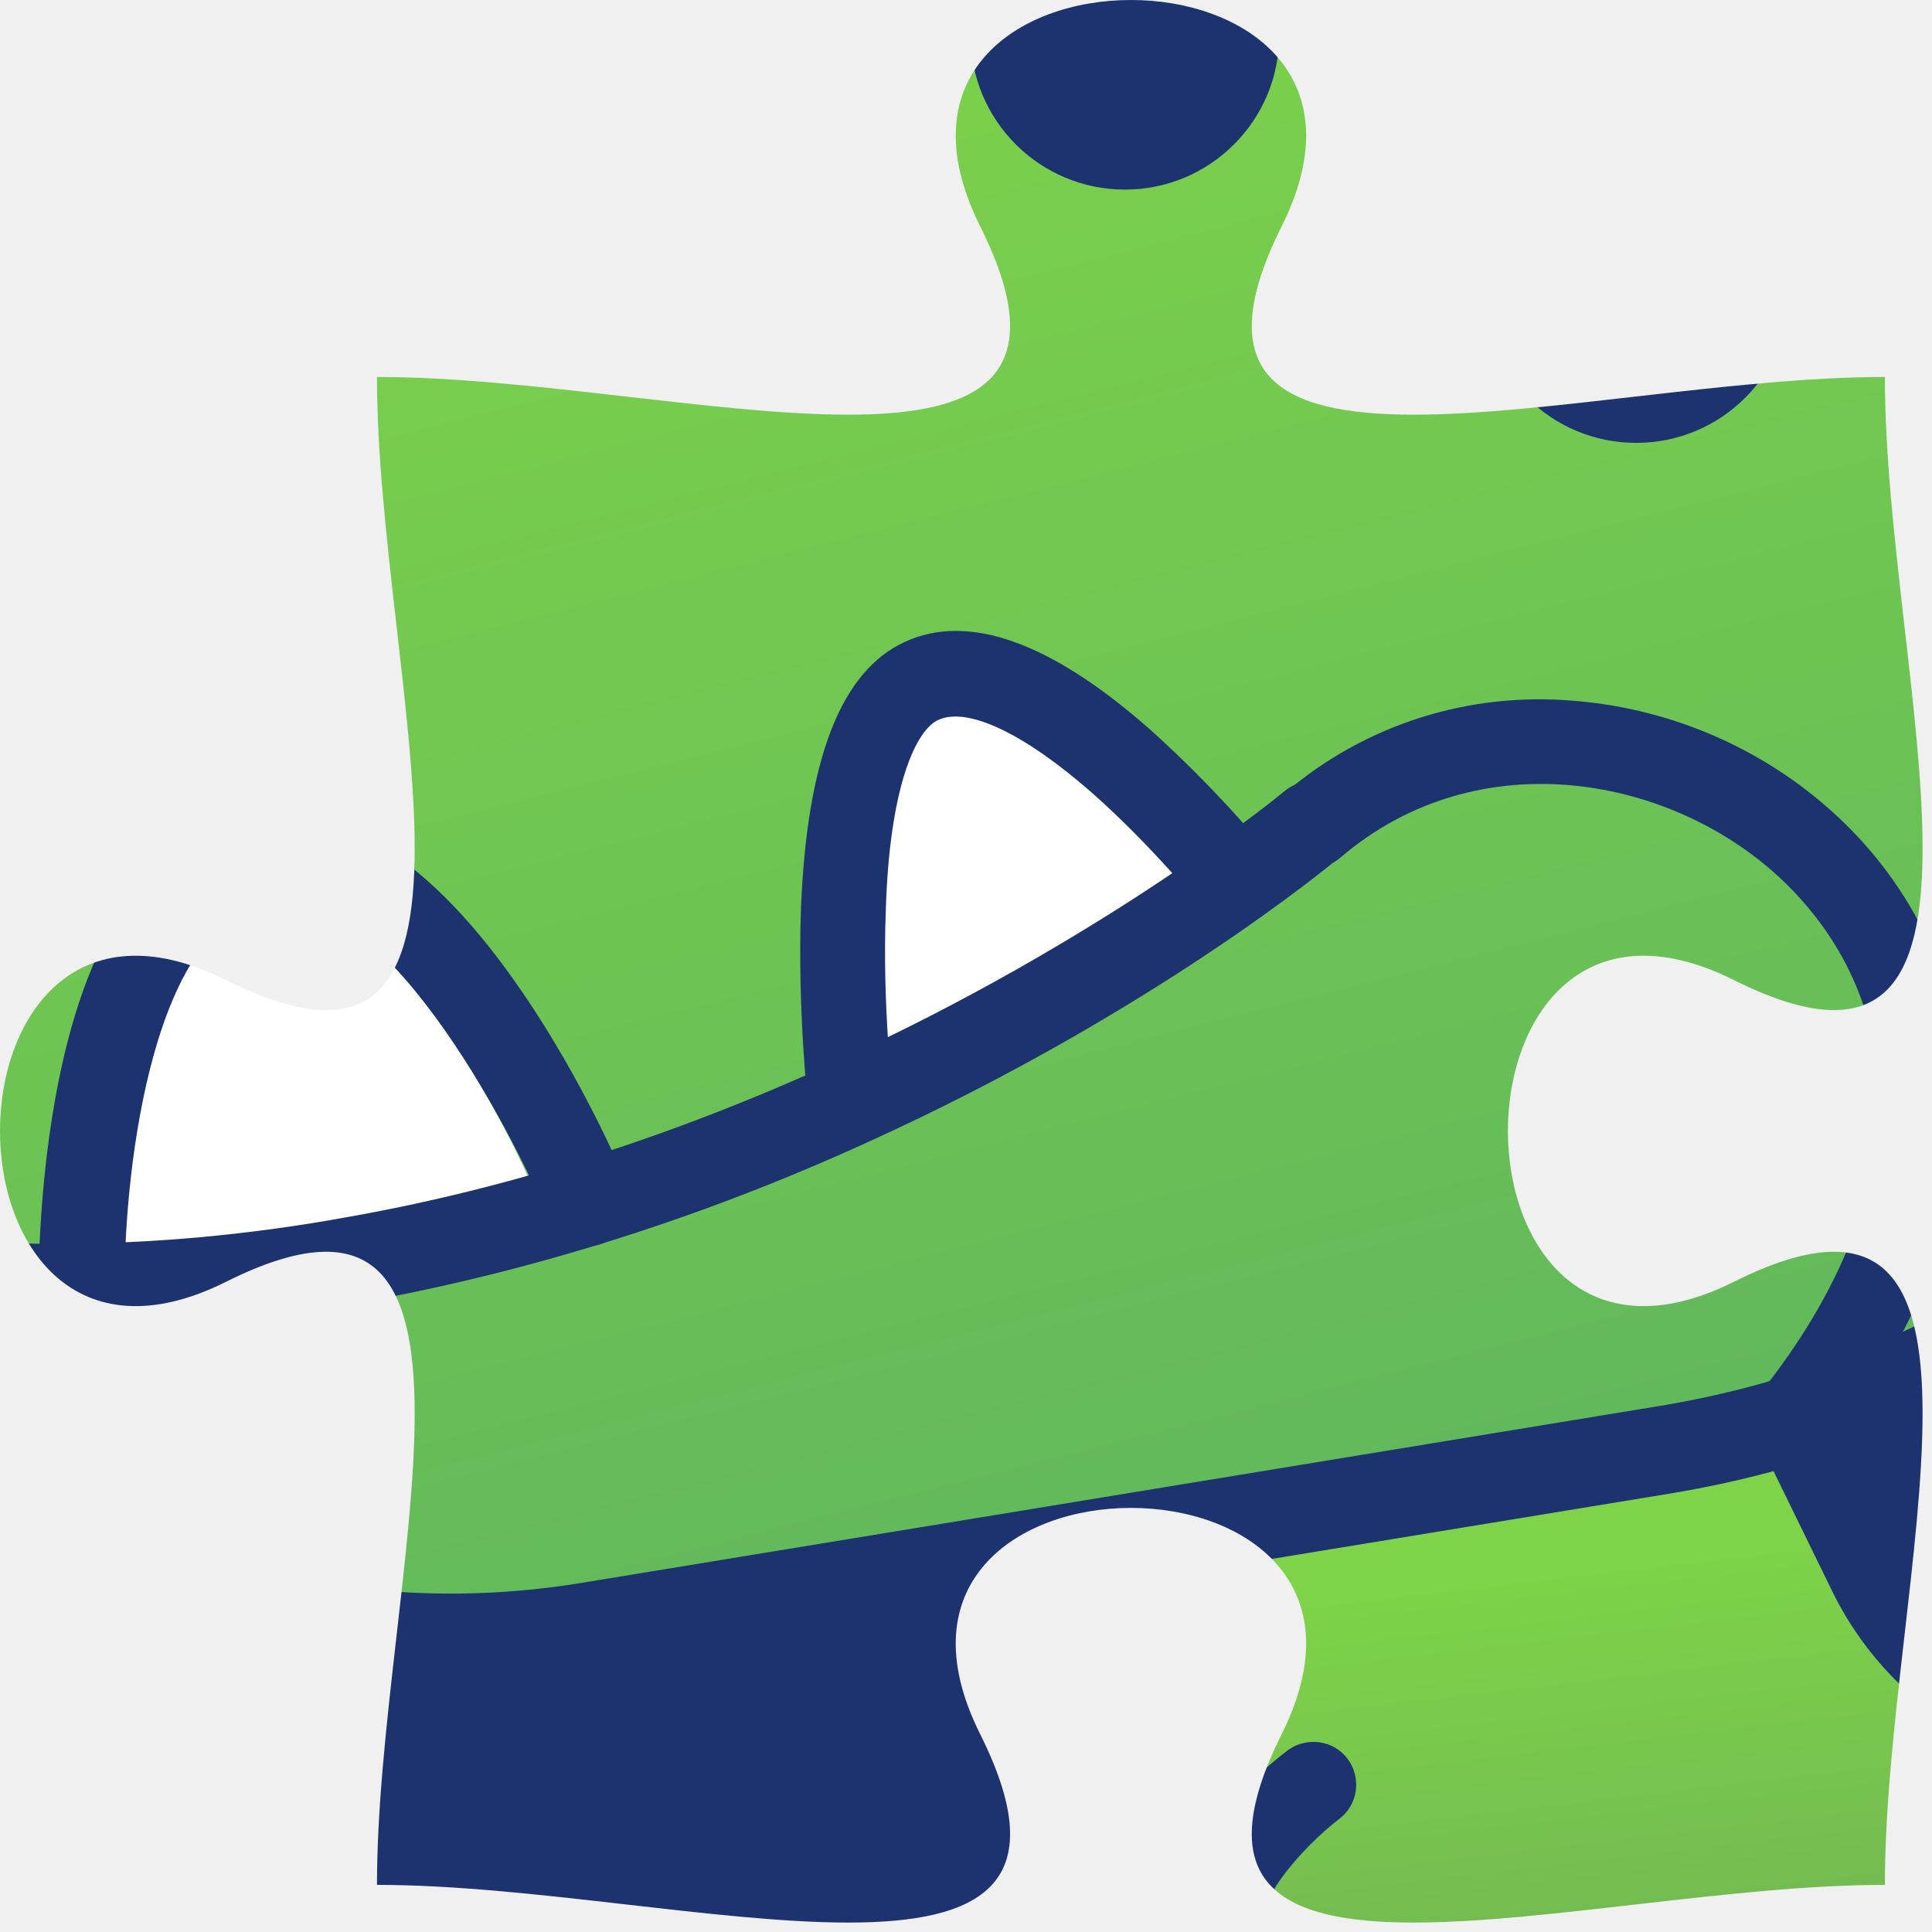
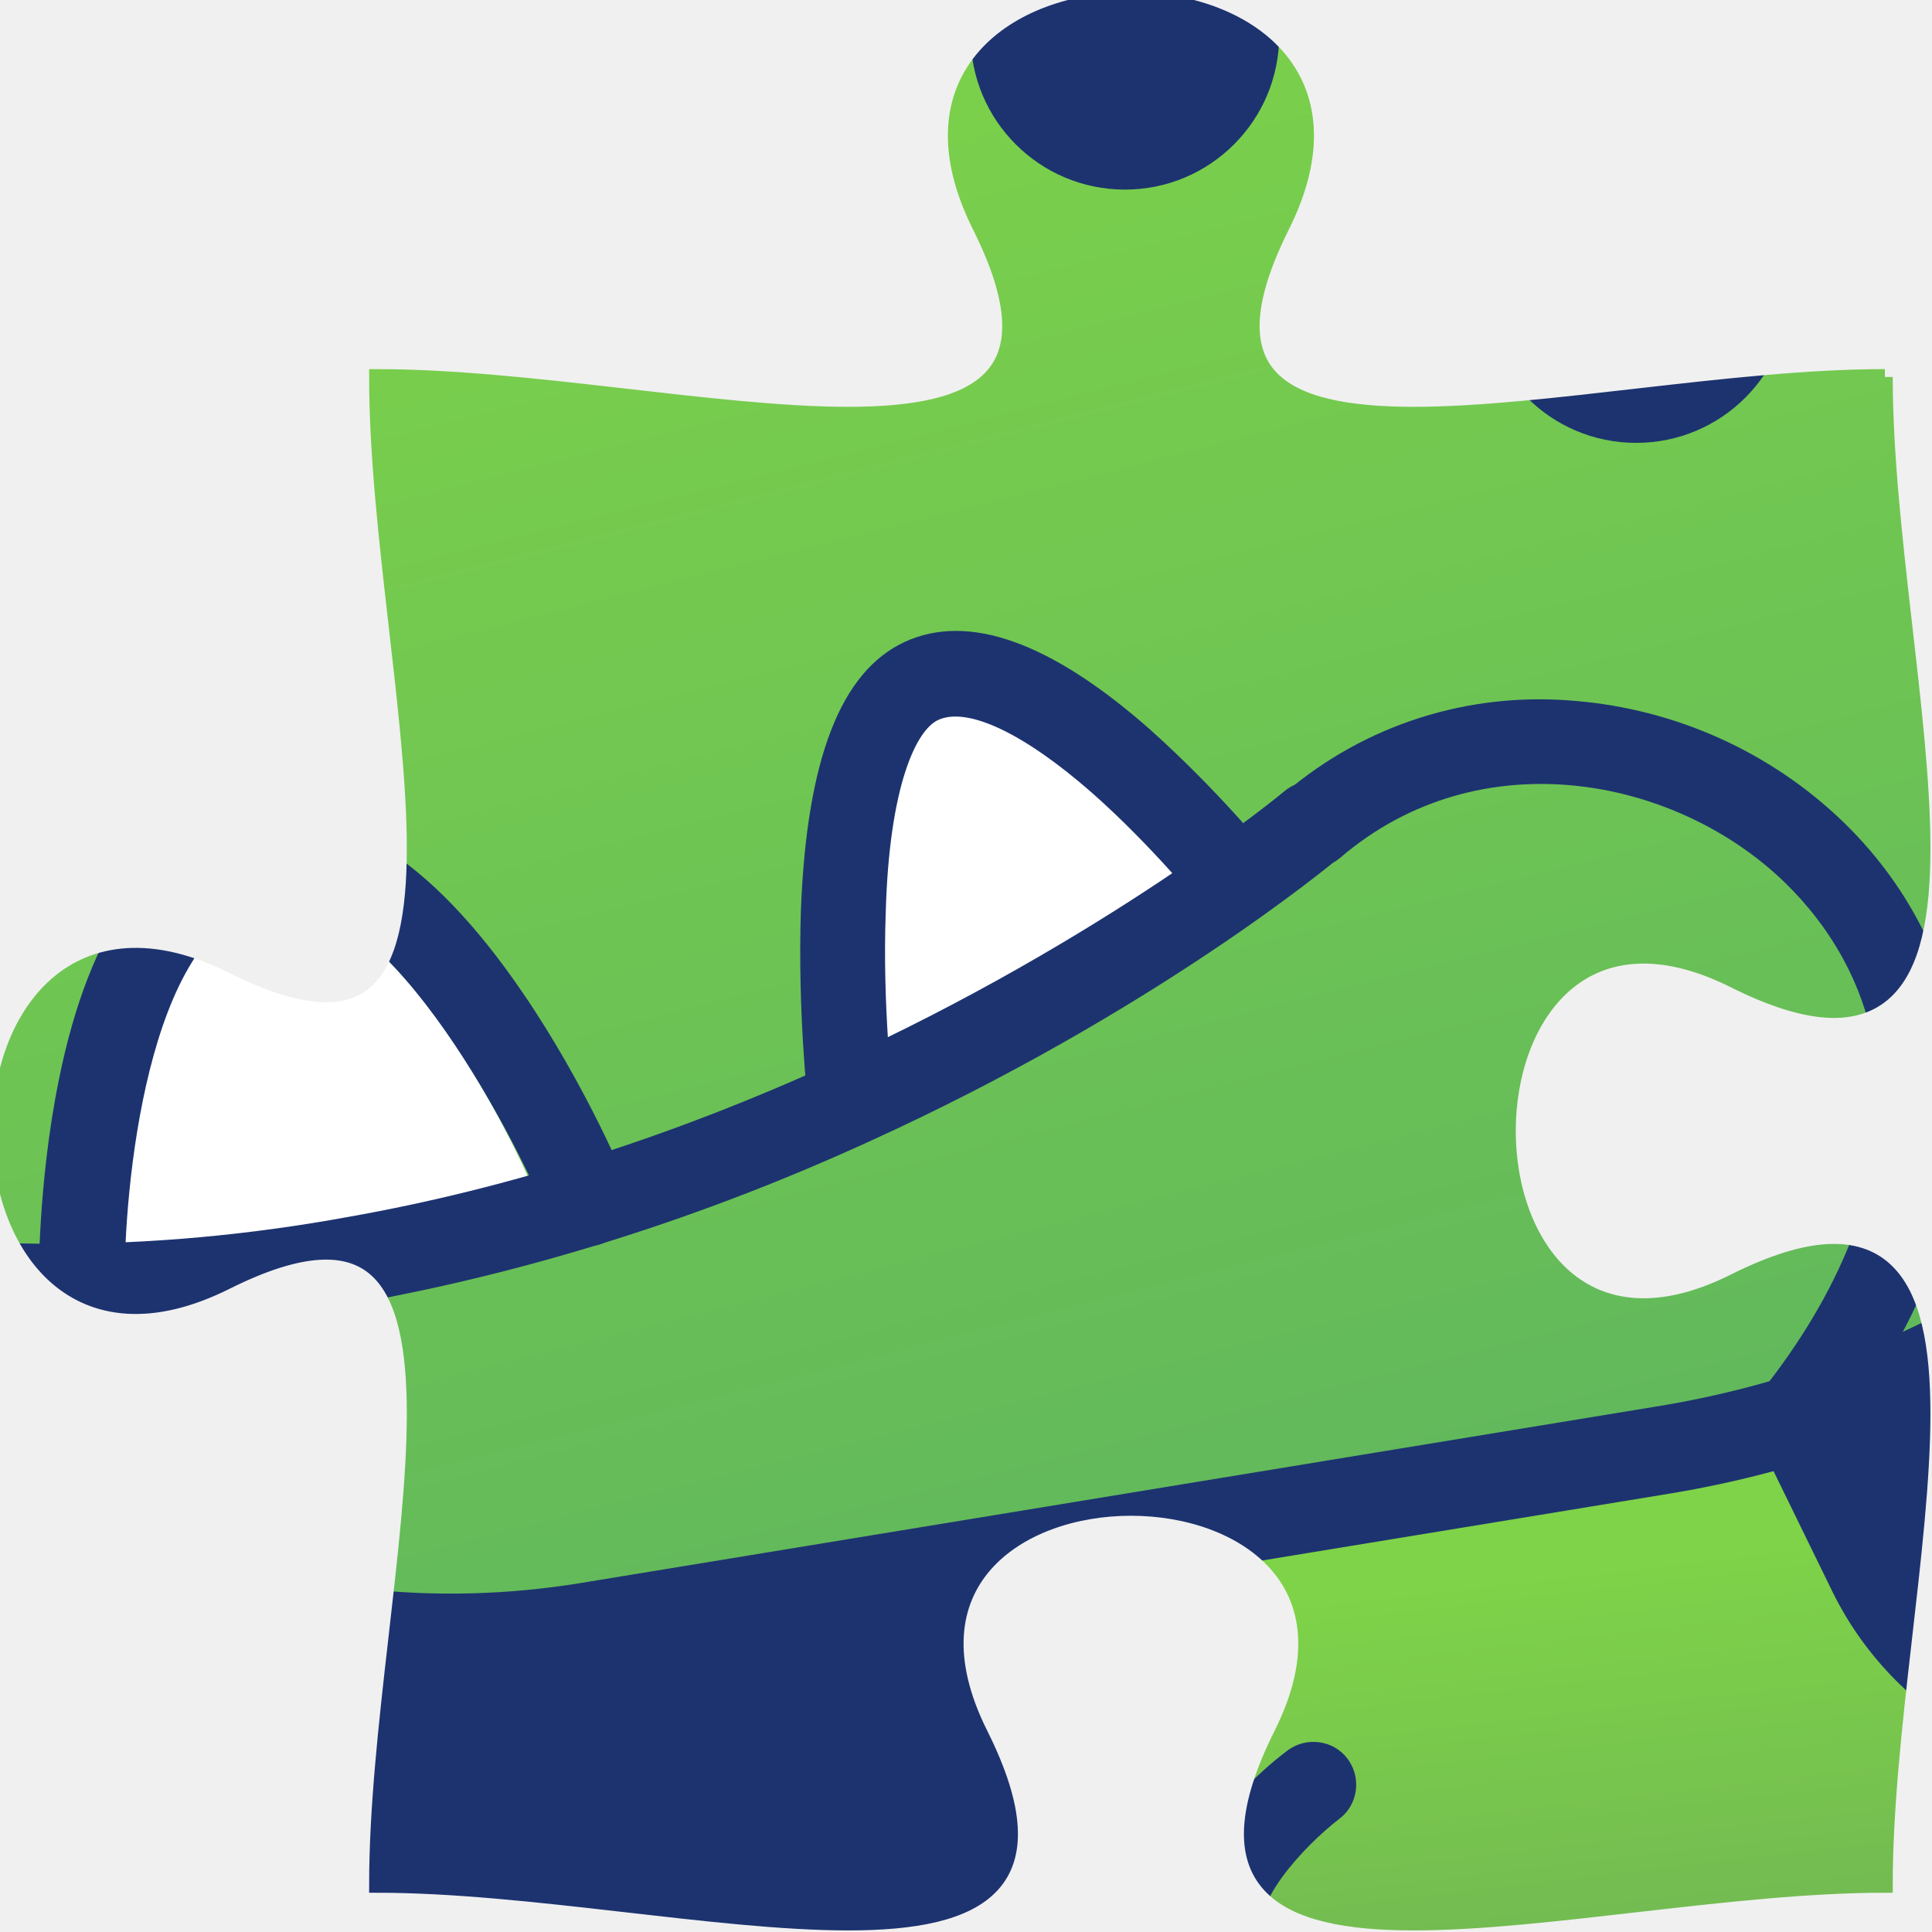
- <svg xmlns="http://www.w3.org/2000/svg" id="eaL2j9sD3YR1" viewBox="0 0 123 123" shape-rendering="geometricPrecision" text-rendering="geometricPrecision" width="123" height="123">
+ <svg xmlns="http://www.w3.org/2000/svg" id="eCuOB8JHk4V1" viewBox="0 0 123 123" shape-rendering="geometricPrecision" text-rendering="geometricPrecision" width="123" height="123">
  <defs>
-     <linearGradient id="eaL2j9sD3YR4-stroke" x1="0.49" y1="0" x2="0.5" y2="0.999" spreadMethod="pad" gradientUnits="objectBoundingBox" gradientTransform="translate(0 0)">
-       <stop id="eaL2j9sD3YR4-stroke-0" offset="0%" stop-color="#7ed348" />
-       <stop id="eaL2j9sD3YR4-stroke-1" offset="100%" stop-color="#3e65d3" />
+     <linearGradient id="eCuOB8JHk4V4-stroke" x1="0.49" y1="0" x2="0.5" y2="0.999" spreadMethod="pad" gradientUnits="objectBoundingBox" gradientTransform="translate(0 0)">
+       <stop id="eCuOB8JHk4V4-stroke-0" offset="0%" stop-color="#7ed348" />
+       <stop id="eCuOB8JHk4V4-stroke-1" offset="100%" stop-color="#3e65d3" />
    </linearGradient>
-     <linearGradient id="eaL2j9sD3YR8-fill" x1="0.397" y1="0.369" x2="0.397" y2="1" spreadMethod="pad" gradientUnits="objectBoundingBox" gradientTransform="translate(0 0)">
-       <stop id="eaL2j9sD3YR8-fill-0" offset="0%" stop-color="#67a25c" />
-       <stop id="eaL2j9sD3YR8-fill-1" offset="100%" stop-color="#66a15d" />
+     <linearGradient id="eCuOB8JHk4V8-fill" x1="0.397" y1="0.369" x2="0.397" y2="1" spreadMethod="pad" gradientUnits="objectBoundingBox" gradientTransform="translate(0 0)">
+       <stop id="eCuOB8JHk4V8-fill-0" offset="0%" stop-color="#67a25c" />
+       <stop id="eCuOB8JHk4V8-fill-1" offset="100%" stop-color="#66a15d" />
    </linearGradient>
-     <linearGradient id="eaL2j9sD3YR10-fill" x1="0.455" y1="0.924" x2="0.342" y2="0.227" spreadMethod="pad" gradientUnits="objectBoundingBox" gradientTransform="translate(0 0)">
-       <stop id="eaL2j9sD3YR10-fill-0" offset="0%" stop-color="#649b5f" />
-       <stop id="eaL2j9sD3YR10-fill-1" offset="100%" stop-color="#7ed348" />
+     <linearGradient id="eCuOB8JHk4V10-fill" x1="0.455" y1="0.924" x2="0.342" y2="0.227" spreadMethod="pad" gradientUnits="objectBoundingBox" gradientTransform="translate(0 0)">
+       <stop id="eCuOB8JHk4V10-fill-0" offset="0%" stop-color="#649b5f" />
+       <stop id="eCuOB8JHk4V10-fill-1" offset="100%" stop-color="#7ed348" />
    </linearGradient>
-     <linearGradient id="eaL2j9sD3YR13-fill" x1="0.487" y1="-0.046" x2="0.487" y2="1" spreadMethod="pad" gradientUnits="objectBoundingBox" gradientTransform="translate(0 0)">
-       <stop id="eaL2j9sD3YR13-fill-0" offset="0%" stop-color="#6bab59" />
-       <stop id="eaL2j9sD3YR13-fill-1" offset="100%" stop-color="#66a05d" />
+     <linearGradient id="eCuOB8JHk4V13-fill" x1="0.487" y1="-0.046" x2="0.487" y2="1" spreadMethod="pad" gradientUnits="objectBoundingBox" gradientTransform="translate(0 0)">
+       <stop id="eCuOB8JHk4V13-fill-0" offset="0%" stop-color="#6bab59" />
+       <stop id="eCuOB8JHk4V13-fill-1" offset="100%" stop-color="#66a05d" />
    </linearGradient>
-     <linearGradient id="eaL2j9sD3YR15-fill" x1="0.349" y1="0.226" x2="0.586" y2="0.959" spreadMethod="pad" gradientUnits="objectBoundingBox" gradientTransform="translate(0 0)">
-       <stop id="eaL2j9sD3YR15-fill-0" offset="0%" stop-color="#7ed348" />
-       <stop id="eaL2j9sD3YR15-fill-1" offset="100%" stop-color="#61b85c" />
+     <linearGradient id="eCuOB8JHk4V15-fill" x1="0.349" y1="0.226" x2="0.586" y2="0.959" spreadMethod="pad" gradientUnits="objectBoundingBox" gradientTransform="translate(0 0)">
+       <stop id="eCuOB8JHk4V15-fill-0" offset="0%" stop-color="#7ed348" />
+       <stop id="eCuOB8JHk4V15-fill-1" offset="100%" stop-color="#61b85c" />
    </linearGradient>
  </defs>
-   <g transform="translate(-72-72)" mask="url(#eaL2j9sD3YR29)">
+   <g transform="translate(-72-72)" mask="url(#eCuOB8JHk4V29)">
    <g transform="translate(-12.5-12.5)">
-       <rect width="278" height="278" rx="50" ry="50" transform="translate(17.5 17.5)" fill="#1d3370" stroke="url(#eaL2j9sD3YR4-stroke)" stroke-width="10" />
+       <rect width="278" height="278" rx="50" ry="50" transform="translate(17.5 17.5)" fill="#1d3370" stroke="url(#eCuOB8JHk4V4-stroke)" stroke-width="10" />
      <g transform="matrix(.75 0 0 0.75-61.60855-5.579293)">
        <path d="M277.4,281.3c0,0-12.7,6.9-9.1,13.8c3.7,6.9,14.2,5.2,14.2,5.2l-5.1-19Z" fill="#7ed348" />
        <path d="M282.6,304c-2.2.3-13.2,1.2-17.6-7.2-4.2-7.9,4.7-15.5,10.5-18.7c1.7-.9,4-.3,5,1.4.9,1.7.3,4-1.4,5-3.4,1.8-9,6.4-7.6,9c2.4,4.4,10.3,3.3,10.4,3.3c2-.3,3.8,1,4.2,3c.3,2-1,3.8-3,4.2-.2-.1-.3,0-.5,0Z" fill="#1d3370" />
-         <path d="M342.5,317.2c0-15.7-13.3-28.4-29.2-27.3-13.3.8-24.3,11.5-25.5,24.7-.8,8.3,2.2,15.9,7.4,21.4v0c-32.1,0-24.4,21.3-24.4,21.3h41.4c4.5,0,8.7-2.1,11.4-5.8l12.5-16.8v0c4.1-4.8,6.4-10.9,6.4-17.5Z" fill="url(#eaL2j9sD3YR8-fill)" />
+         <path d="M342.5,317.2c0-15.7-13.3-28.4-29.2-27.3-13.3.8-24.3,11.5-25.5,24.7-.8,8.3,2.2,15.9,7.4,21.4v0c-32.1,0-24.4,21.3-24.4,21.3h41.4c4.5,0,8.7-2.1,11.4-5.8l12.5-16.8v0c4.1-4.8,6.4-10.9,6.4-17.5Z" fill="url(#eCuOB8JHk4V8-fill)" />
        <path d="M312.3,360.8h-41.4c-1.5,0-2.9-.9-3.4-2.4-.1-.4-3.3-9.2,2-16.7c3.5-5.1,9.9-8.1,18.8-9.2-3.2-5.5-4.6-11.9-4-18.4c1.4-15,13.8-27.1,28.8-28c8.7-.6,16.9,2.4,23.3,8.3c6.2,5.9,9.8,14.1,9.8,22.6c0,7.2-2.5,14.2-7.1,19.7l-12.4,16.7c-3.4,4.7-8.8,7.4-14.4,7.4Zm-38.6-7.2h38.5c3.4,0,6.5-1.6,8.5-4.3l12.5-16.8c0,0,.1-.1.1-.1c3.5-4.2,5.5-9.6,5.5-15.2c0-6.7-2.7-12.8-7.5-17.3-4.9-4.5-11.2-6.8-17.8-6.4-11.5.8-21.1,10-22.1,21.5-.6,6.9,1.6,13.5,6.4,18.6c1,1,1.3,2.6.7,3.9s-1.9,2.2-3.4,2.2c-10,0-16.9,2.2-19.8,6.4-1.7,2.4-1.8,5.4-1.6,7.5Z" fill="#1d3370" />
-         <path d="M347.2,240.5l6.4,13.1c4.5,9.3,14.4,14.8,24.6,13.8l24.5-2.3c11.2-1,18.9,11,13.3,20.7-11.6,20-33.9,45.9-71.2,45.4-60.8-.8-89.4-57.3-40.9-100.5" fill="url(#eaL2j9sD3YR10-fill)" />
+         <path d="M347.2,240.5l6.4,13.1c4.5,9.3,14.4,14.8,24.6,13.8l24.5-2.3c11.2-1,18.9,11,13.3,20.7-11.6,20-33.9,45.9-71.2,45.4-60.8-.8-89.4-57.3-40.9-100.5" fill="url(#eCuOB8JHk4V10-fill)" />
        <path d="M345.9,334.9c-.4,0-.8,0-1.2,0-15.8-.2-30.4-4.2-42.1-11.3-11.3-7-19.5-16.7-23.7-28-4-10.6-4.2-22.2-.7-33.5c3.8-12.2,11.6-23.6,23.2-33.9c1.5-1.3,3.8-1.2,5.1.3s1.2,3.8-.3,5.1c-10.6,9.4-17.7,19.8-21.1,30.6-3.1,9.8-2.9,19.8.5,28.8c3.7,9.8,10.9,18.2,20.8,24.4c10.6,6.5,23.8,10.1,38.4,10.3.3,0,.7,0,1,0c19.3,0,46.2-7.7,67-43.6c1.9-3.4,1.8-7.3-.2-10.6-2.1-3.3-5.7-5.1-9.5-4.7l-24.5,2.3c-11.7,1.1-23-5.3-28.2-15.8L344,242.2c-.9-1.8-.1-4,1.7-4.9s4-.1,4.9,1.7l6.4,13.1c3.9,7.9,12.3,12.6,21.1,11.8l24.5-2.3c6.6-.6,12.8,2.5,16.3,8s3.7,12.5.4,18.1c-7.6,13-16.6,23.6-26.9,31.4-13.9,10.5-29.4,15.8-46.5,15.8Z" fill="#1d3370" />
        <path d="M308.4,294.1c-4,0-8.7-1-11.9-5.3-5.4-7.2,2.3-16.1,7.6-20.1c1.6-1.2,3.9-.9,5.1.7s.9,3.9-.7,5.1c-3,2.3-7.9,7.6-6.2,10c3,4,10.7,1.7,10.8,1.7c1.9-.6,4,.5,4.5,2.4.6,1.9-.4,3.9-2.4,4.5-.1.1-3.1,1-6.8,1Z" fill="#1d3370" />
-         <path d="M328.9,303c-2.1,3.4-3.5,7.4-3.9,11.6-.8,8.3,2.2,15.9,7.4,21.4v0c-32.1,0-24.4,21.3-24.4,21.3h41.4c4.5,0,8.7-2.1,11.4-5.8l12.5-16.8v0c4-4.8,6.3-10.9,6.3-17.5c0-5.1-1.4-10-3.9-14.1" fill="url(#eaL2j9sD3YR13-fill)" />
+         <path d="M328.9,303c-2.1,3.4-3.5,7.4-3.9,11.6-.8,8.3,2.2,15.9,7.4,21.4v0c-32.1,0-24.4,21.3-24.4,21.3h41.4c4.5,0,8.7-2.1,11.4-5.8l12.5-16.8v0c4-4.8,6.3-10.9,6.3-17.5c0-5.1-1.4-10-3.9-14.1" fill="url(#eCuOB8JHk4V13-fill)" />
        <path d="M349.5,360.8h-41.5c-1.5,0-2.9-.9-3.4-2.4-.1-.4-3.3-9.2,2-16.7c3.5-5.1,9.9-8.1,18.8-9.2-3.2-5.5-4.6-11.9-4-18.4.4-4.6,1.9-9.2,4.4-13.2c1-1.7,3.3-2.3,5-1.2c1.7,1,2.3,3.3,1.2,5-1.9,3.1-3,6.5-3.4,10.1-.6,6.9,1.6,13.5,6.4,18.6c1,1,1.3,2.6.7,3.9s-1.9,2.2-3.4,2.2c-10,0-16.9,2.2-19.8,6.4-1.8,2.6-1.9,5.6-1.7,7.6h38.5c3.4,0,6.5-1.6,8.5-4.3l12.5-16.8c0,0,.1-.1.1-.1c3.5-4.2,5.5-9.6,5.5-15.2c0-4.3-1.2-8.5-3.4-12.2-1-1.7-.5-4,1.2-5s4-.5,5,1.2c2.9,4.8,4.4,10.3,4.4,16c0,7.2-2.5,14.2-7.1,19.7l-12.4,16.7c-3.1,4.6-8.5,7.3-14.1,7.3Z" fill="#1d3370" />
-         <path d="M405.5,143.9c8.8,46.9-22.7,91.7-69.6,99.3l-91.4,15c-39,6.3-75.7-20.9-80.5-60.6-4.3-36,20.2-69.7,55.7-76.7.3,0,.6-.1.8-.1c16.3-3,31.2-10.7,43.1-22.2c12.6-12.2,29.2-20.6,48.2-23c44.2-5.6,85.6,24.6,93.7,68.3Z" transform="translate(0 0.000001)" fill="url(#eaL2j9sD3YR15-fill)" />
+         <path d="M405.5,143.9c8.8,46.9-22.7,91.7-69.6,99.3l-91.4,15c-39,6.3-75.7-20.9-80.5-60.6-4.3-36,20.2-69.7,55.7-76.7.3,0,.6-.1.8-.1c16.3-3,31.2-10.7,43.1-22.2c12.6-12.2,29.2-20.6,48.2-23c44.2-5.6,85.6,24.6,93.7,68.3Z" transform="translate(0 0.000001)" fill="url(#eCuOB8JHk4V15-fill)" />
        <path d="M233.1,262.8c-15.8,0-31-5.1-43.9-14.7-16.1-12.1-26.3-29.9-28.7-49.9-4.6-37.9,21.1-73.3,58.5-80.7.3,0,.5-.1.8-.1c15.5-2.9,29.8-10.3,41.2-21.3c13.8-13.3,31.2-21.6,50.3-24v0c22.3-2.8,44.7,3,63,16.3c18.3,13.4,30.7,32.9,34.8,54.9c4.4,23.6-.7,47.4-14.5,67.1s-34.4,32.6-58.1,36.5l-91.4,15c-4,.6-8,.9-12,.9ZM312.3,79.1v0c-17.6,2.2-33.5,9.9-46.2,22-12.5,12-28,20.1-44.9,23.2-.2,0-.5.1-.7.1-33.7,6.7-56.9,38.6-52.8,72.7c2.2,18.1,11.4,34.1,25.9,45c14.5,11,32.4,15.3,50.4,12.4l91.4-15c21.7-3.5,40.7-15.4,53.3-33.5c12.7-18,17.4-39.9,13.3-61.6-3.8-20.3-15.2-38.1-32-50.4-16.8-12.1-37.3-17.4-57.7-14.9Z" fill="#1d3370" />
        <ellipse rx="13.1" ry="13.1" transform="translate(333.7 144.6)" fill="#1d3370" />
        <ellipse rx="13.1" ry="13.1" transform="translate(290.3 123.1)" fill="#1d3370" />
        <ellipse rx="5" ry="5" transform="translate(191.1 156.1)" fill="#1d3370" />
        <path d="M347.1,244.3c-.8,0-1.6-.2-2.3-.8-1.6-1.2-1.8-3.5-.6-5.1c6.8-8.5,10.3-17.3,10.1-25.4-.2-8.7-4.5-14.6-8-18-9.3-9-25.9-12.2-37.7-2.1-1.5,1.3-3.8,1.1-5.1-.4s-1.1-3.8.4-5.1c6.8-5.8,15.6-8.6,24.6-7.8c8.5.7,16.6,4.3,22.8,10.3c6.4,6.2,10,14.4,10.2,23c.3,9.8-3.8,20.3-11.7,30.1-.6.9-1.7,1.3-2.7,1.3Z" fill="#1d3370" />
        <ellipse rx="5" ry="5" transform="translate(205.9 164.4)" fill="#1d3370" />
        <path d="M205.4,225.5c0,0,.3-26.7,11.7-28.7s22.5,23.1,22.5,23.1-3.1,3.4-17.1,5.6c-14,2.3-17.1,0-17.1,0Z" fill="#fff" />
        <path d="M265.5,210.4c0,0,.3-29.4,6.8-31c6.6-1.7,26.5,13.4,26.5,13.4s-10.1,9.8-15.8,13.1c-5.6,3.3-17.5,4.5-17.5,4.5Z" fill="#fff" />
        <path d="M199.6,232.9c-8.7,0-17.3-.8-25.8-2.4-2-.4-3.3-2.3-2.9-4.2.4-2,2.3-3.3,4.2-2.9c15.8,3,32.4,3.1,49.3,0c13.6-2.4,27.4-6.8,41-13c23.3-10.6,38.3-23,38.4-23.1c1.5-1.3,3.8-1.1,5.1.5c1.3,1.5,1.1,3.8-.4,5.1-.6.5-15.7,13.1-39.9,24.1-14.2,6.5-28.6,11-42.8,13.6-8.8,1.5-17.5,2.3-26.2,2.3Z" fill="#1d3370" />
        <path d="M201.7,232.9c-2,0-3.6-1.6-3.6-3.6c0-.3-.1-8.6,1.7-17.5c2.6-12.9,7.9-20.3,15.7-22.1s15.8,3.1,23.7,14.7c5.4,7.9,8.8,16.1,8.9,16.5.8,1.8-.1,4-2,4.7-1.8.8-4-.1-4.7-2-3.2-7.7-14.4-29.1-24.2-26.8-10,2.3-11.9,24.7-11.8,32.4c0,2-1.6,3.7-3.7,3.7c0,0,0,0,0,0Z" fill="#1d3370" />
        <path d="M267,217.3c-1.8,0-3.4-1.4-3.6-3.2c0-.3-.9-8.2-.6-16.8.5-12.8,3.4-20.2,8.8-22.7s12.4,0,20.8,7.4c5.6,5,10,10.3,10.1,10.6c1.2,1.6,1,3.9-.6,5.1s-3.9,1-5.1-.6c0,0-4.2-5.2-9.3-9.7-5.7-5-10.5-7.3-13-6.2-1.9.8-4.2,5.6-4.5,16.3-.3,8,.6,15.6.6,15.6.2,2-1.2,3.8-3.2,4-.1.2-.2.2-.4.2Z" fill="#1d3370" />
        <path d="M297.569,124.11l23.47,23.482" transform="matrix(.688554-.725185 0.725185 0.688554 31.88947 253.8616)" fill="none" stroke="#1d3370" stroke-width="8" stroke-linecap="round" />
        <path d="M297.569,124.11l23.47,23.482" transform="matrix(.999829 0.018492-.018492 0.999829-3.46764-36.91366)" fill="none" stroke="#1d3370" stroke-width="8" stroke-linecap="round" />
      </g>
    </g>
-     <mask id="eaL2j9sD3YR29" mask-type="luminance" x="-150%" y="-150%" height="400%" width="400%">
-       <path d="M192,96c-19.2,0-48,9.6-38.4-9.6s-28.8-19.2-19.2,0-19.2,9.6-38.4,9.6c0,19.2,9.6,48-9.6,38.4s-19.2,28.8,0,19.2s9.6,19.2,9.6,38.4v0c19.2,0,48,9.6,38.4-9.6s28.8-19.2,19.2,0s19.2,9.6,38.4,9.6v0c0-19.2,9.6-48-9.6-38.4s-19.2-28.8,0-19.2s9.6-19.2,9.6-38.4" fill="#fff" stroke-width="10" />
+     <mask id="eCuOB8JHk4V29" mask-type="luminance" x="-150%" y="-150%" height="400%" width="400%">
+       <path d="M192,96c-19.2,0-48,9.6-38.4-9.6s-28.8-19.2-19.2,0-19.2,9.6-38.4,9.6c0,19.2,9.6,48-9.6,38.4s-19.2,28.8,0,19.2s9.6,19.2,9.6,38.4v0c19.2,0,48,9.6,38.4-9.6s28.8-19.2,19.2,0s19.2,9.6,38.4,9.6v0c0-19.2,9.6-48-9.6-38.4s-19.2-28.8,0-19.2s9.6-19.2,9.6-38.4" fill="#fff" stroke="#fff" />
    </mask>
  </g>
</svg>
